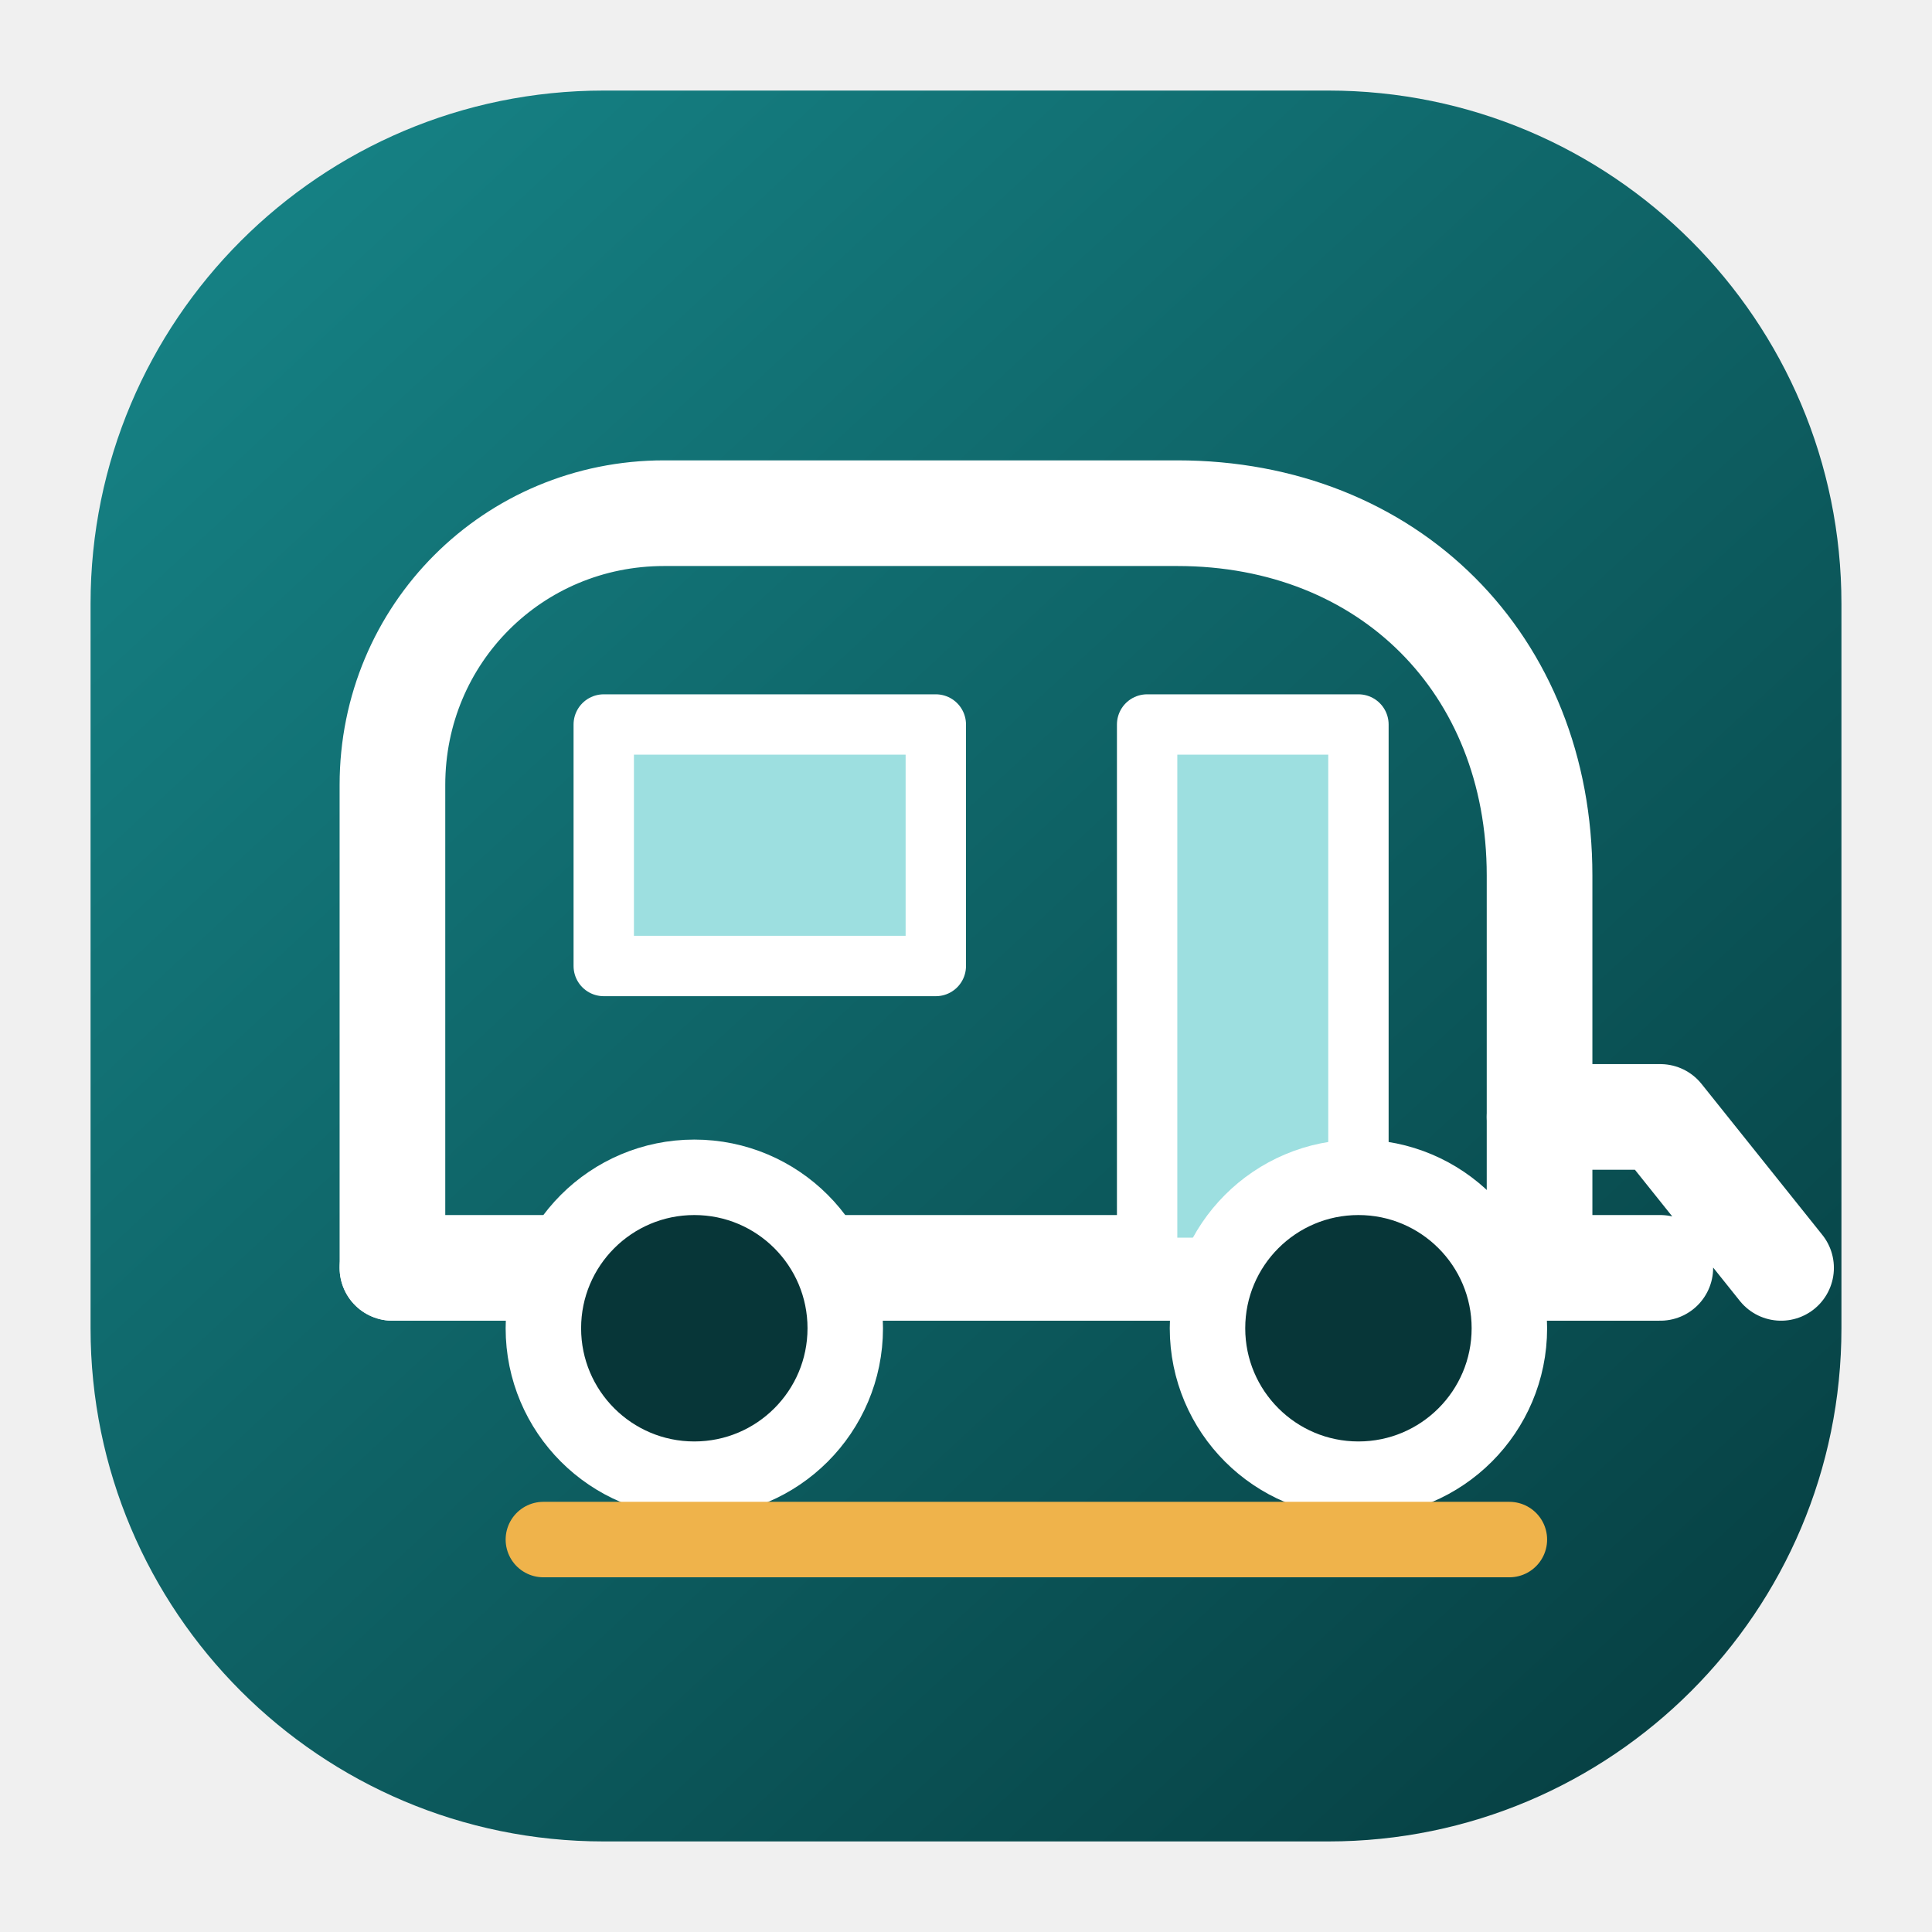
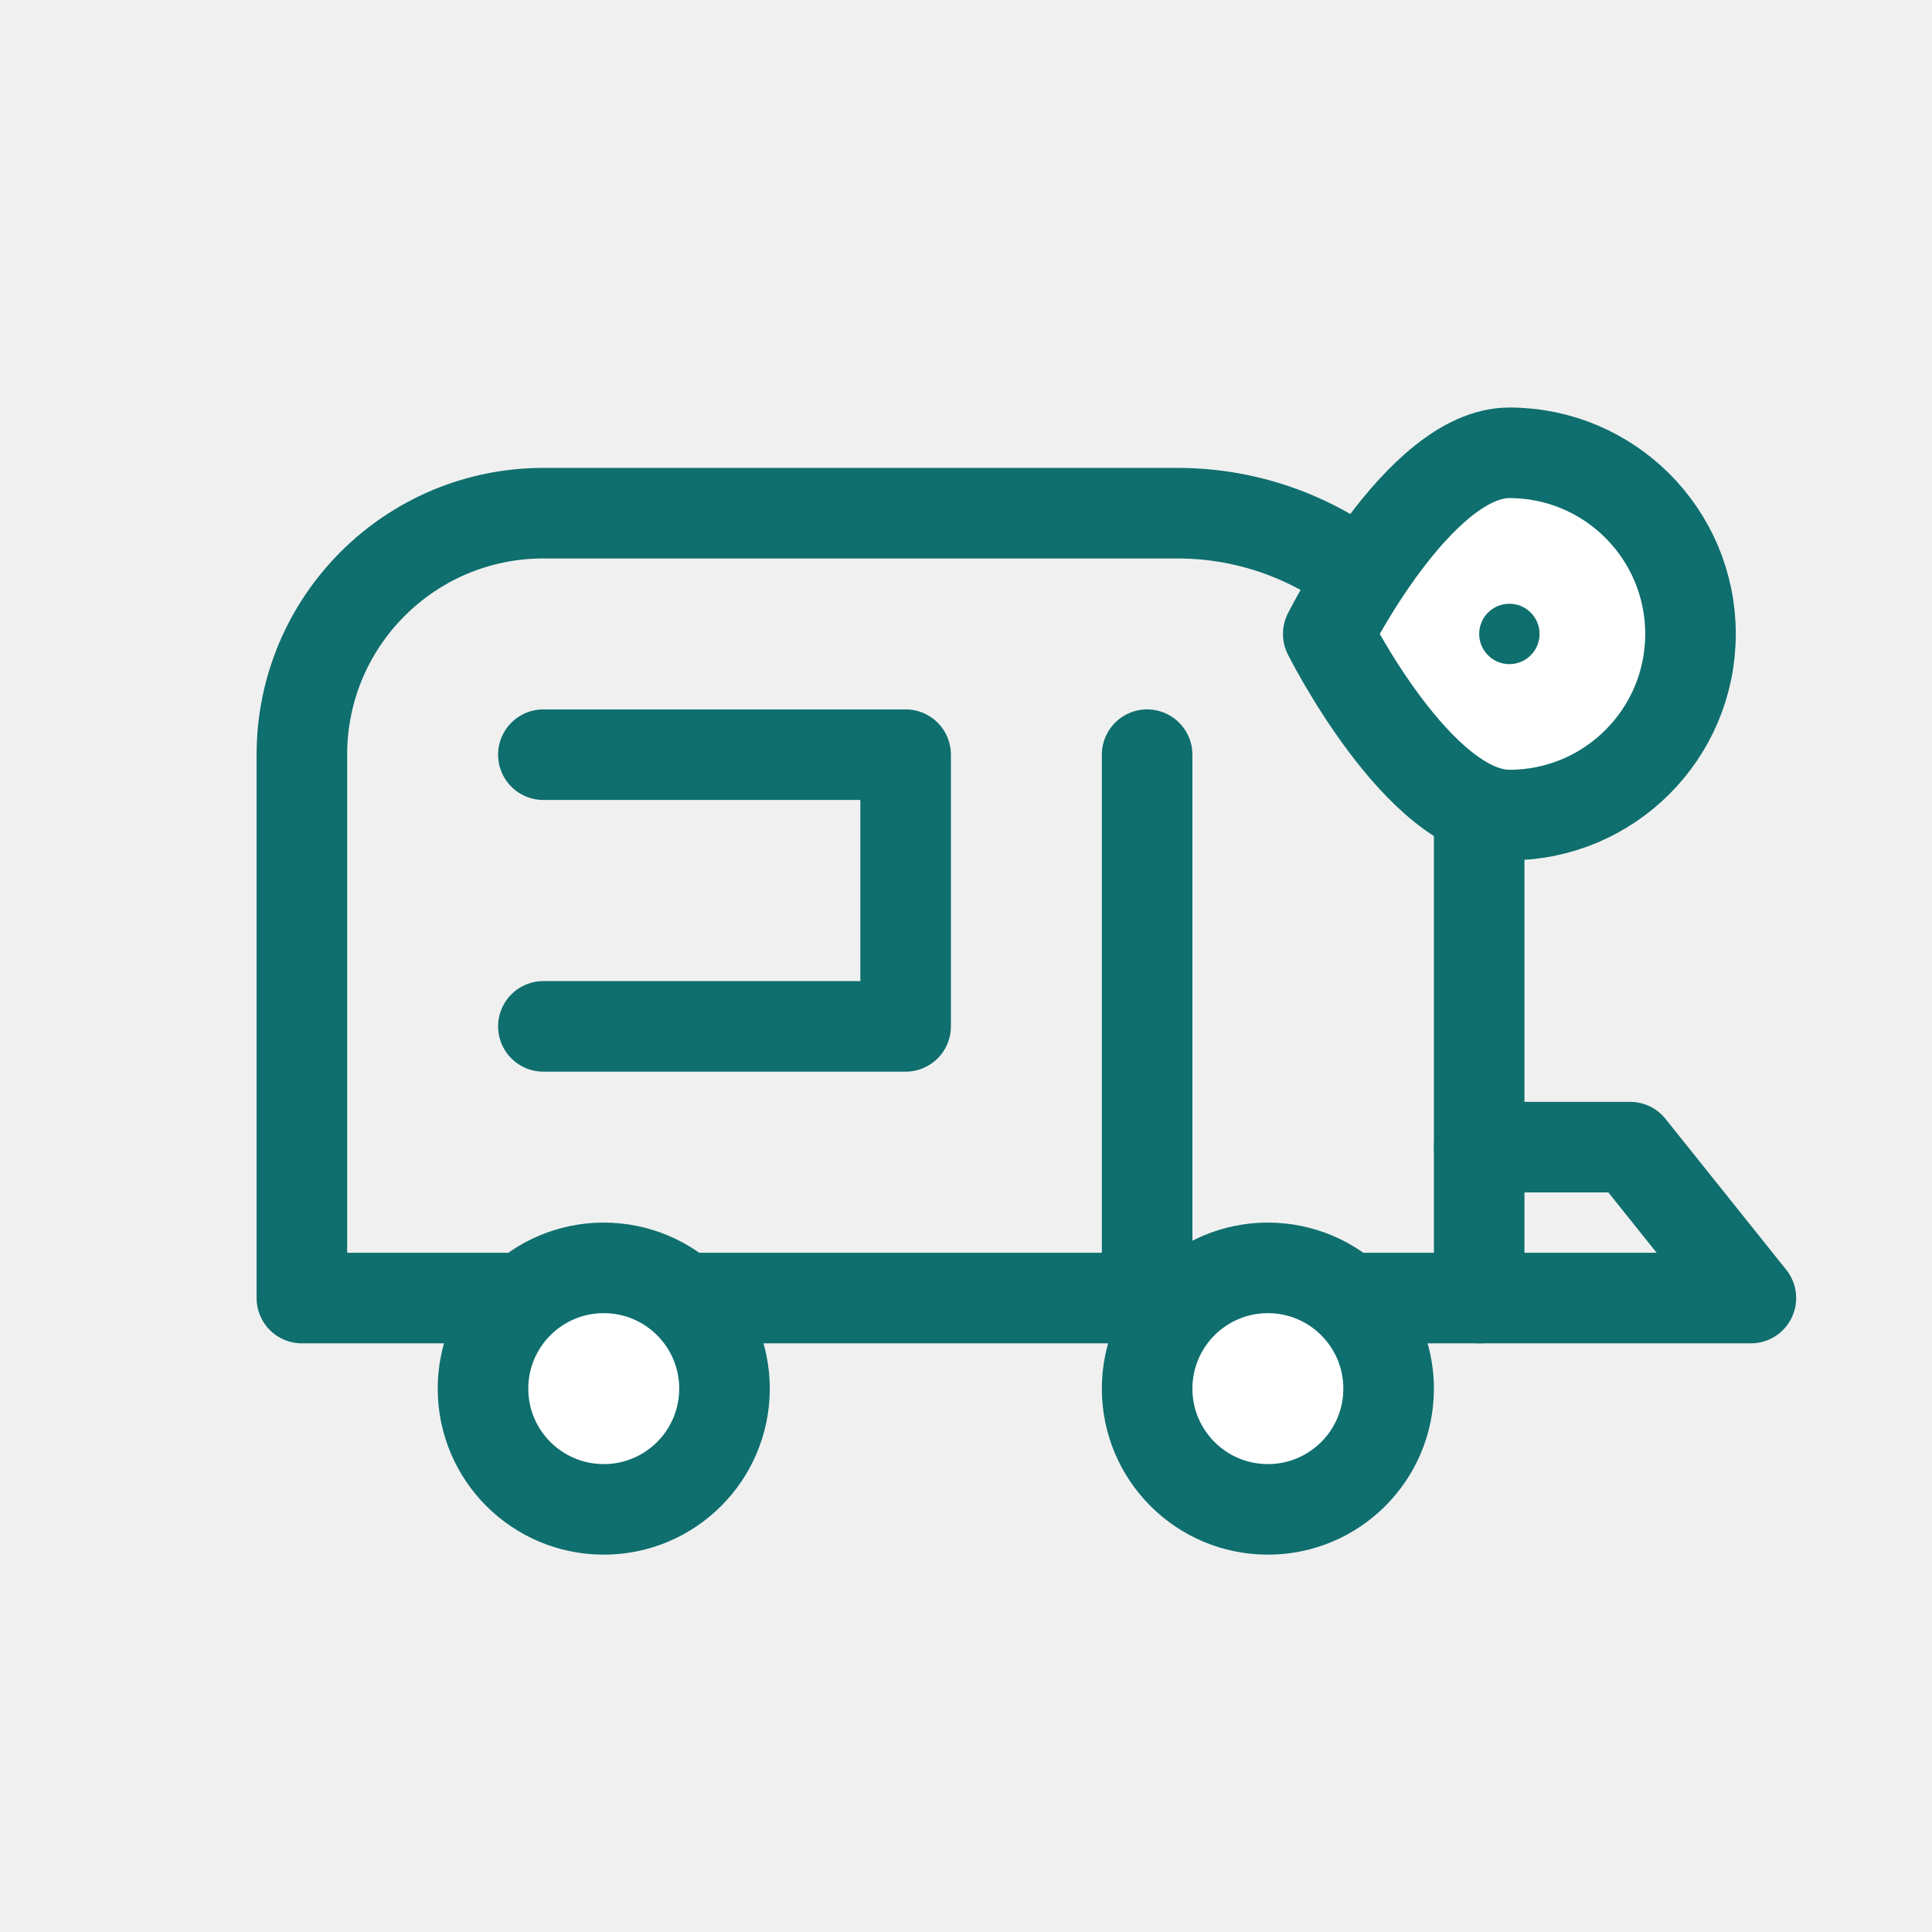
- <svg xmlns="http://www.w3.org/2000/svg" viewBox="0 0 64 64" role="img" aria-labelledby="title">
-   <defs>
-     <linearGradient id="va" x1="7" y1="5" x2="57" y2="59" gradientUnits="userSpaceOnUse">
-       <stop stop-color="#168386" />
-       <stop offset="1" stop-color="#063f42" />
-     </linearGradient>
-   </defs>
-   <rect x="3" y="3" width="58" height="58" rx="17" fill="url(#va)" />
-   <path d="M13 42V26c0-5 4-9 9-9h17c7 0 12 5 12 12v13" fill="none" stroke="#fff" stroke-width="3.5" stroke-linecap="round" stroke-linejoin="round" />
-   <path d="M13 42h42M51 37h4l4 5" fill="none" stroke="#fff" stroke-width="3.5" stroke-linecap="round" stroke-linejoin="round" />
-   <path d="M20 24h11v8H20zm18 0h7v18h-7z" fill="#9ddfe0" stroke="#fff" stroke-width="2" stroke-linejoin="round" />
-   <circle cx="23" cy="44" r="5" fill="#073638" stroke="#fff" stroke-width="2.5" />
-   <circle cx="45" cy="44" r="5" fill="#073638" stroke="#fff" stroke-width="2.5" />
-   <path d="M18 51h32" stroke="#efb34b" stroke-width="2.5" stroke-linecap="round" />
+ <svg xmlns="http://www.w3.org/2000/svg" viewBox="0 0 64 64" role="img" aria-labelledby="va-title">
+   <g fill="none" stroke="#0f6e6e" stroke-width="3" stroke-linecap="round" stroke-linejoin="round">
+     <path d="M10 43V25a8 8 0 0 1 8-8h21a10 10 0 0 1 10 10v16H10Z" />
+     <path d="M49 38h5l4 5h-9M18 25h12v9H18M38 25v18" />
+     <circle cx="20" cy="46" r="4" fill="#fff" />
+     <circle cx="42" cy="46" r="4" fill="#fff" />
+     <path d="M50 15a6 6 0 1 1 0 12c-3 0-6-6-6-6s3-6 6-6Z" fill="#fff" />
+     <circle cx="50" cy="21" r="1" fill="#0f6e6e" stroke="none" />
+   </g>
</svg>
